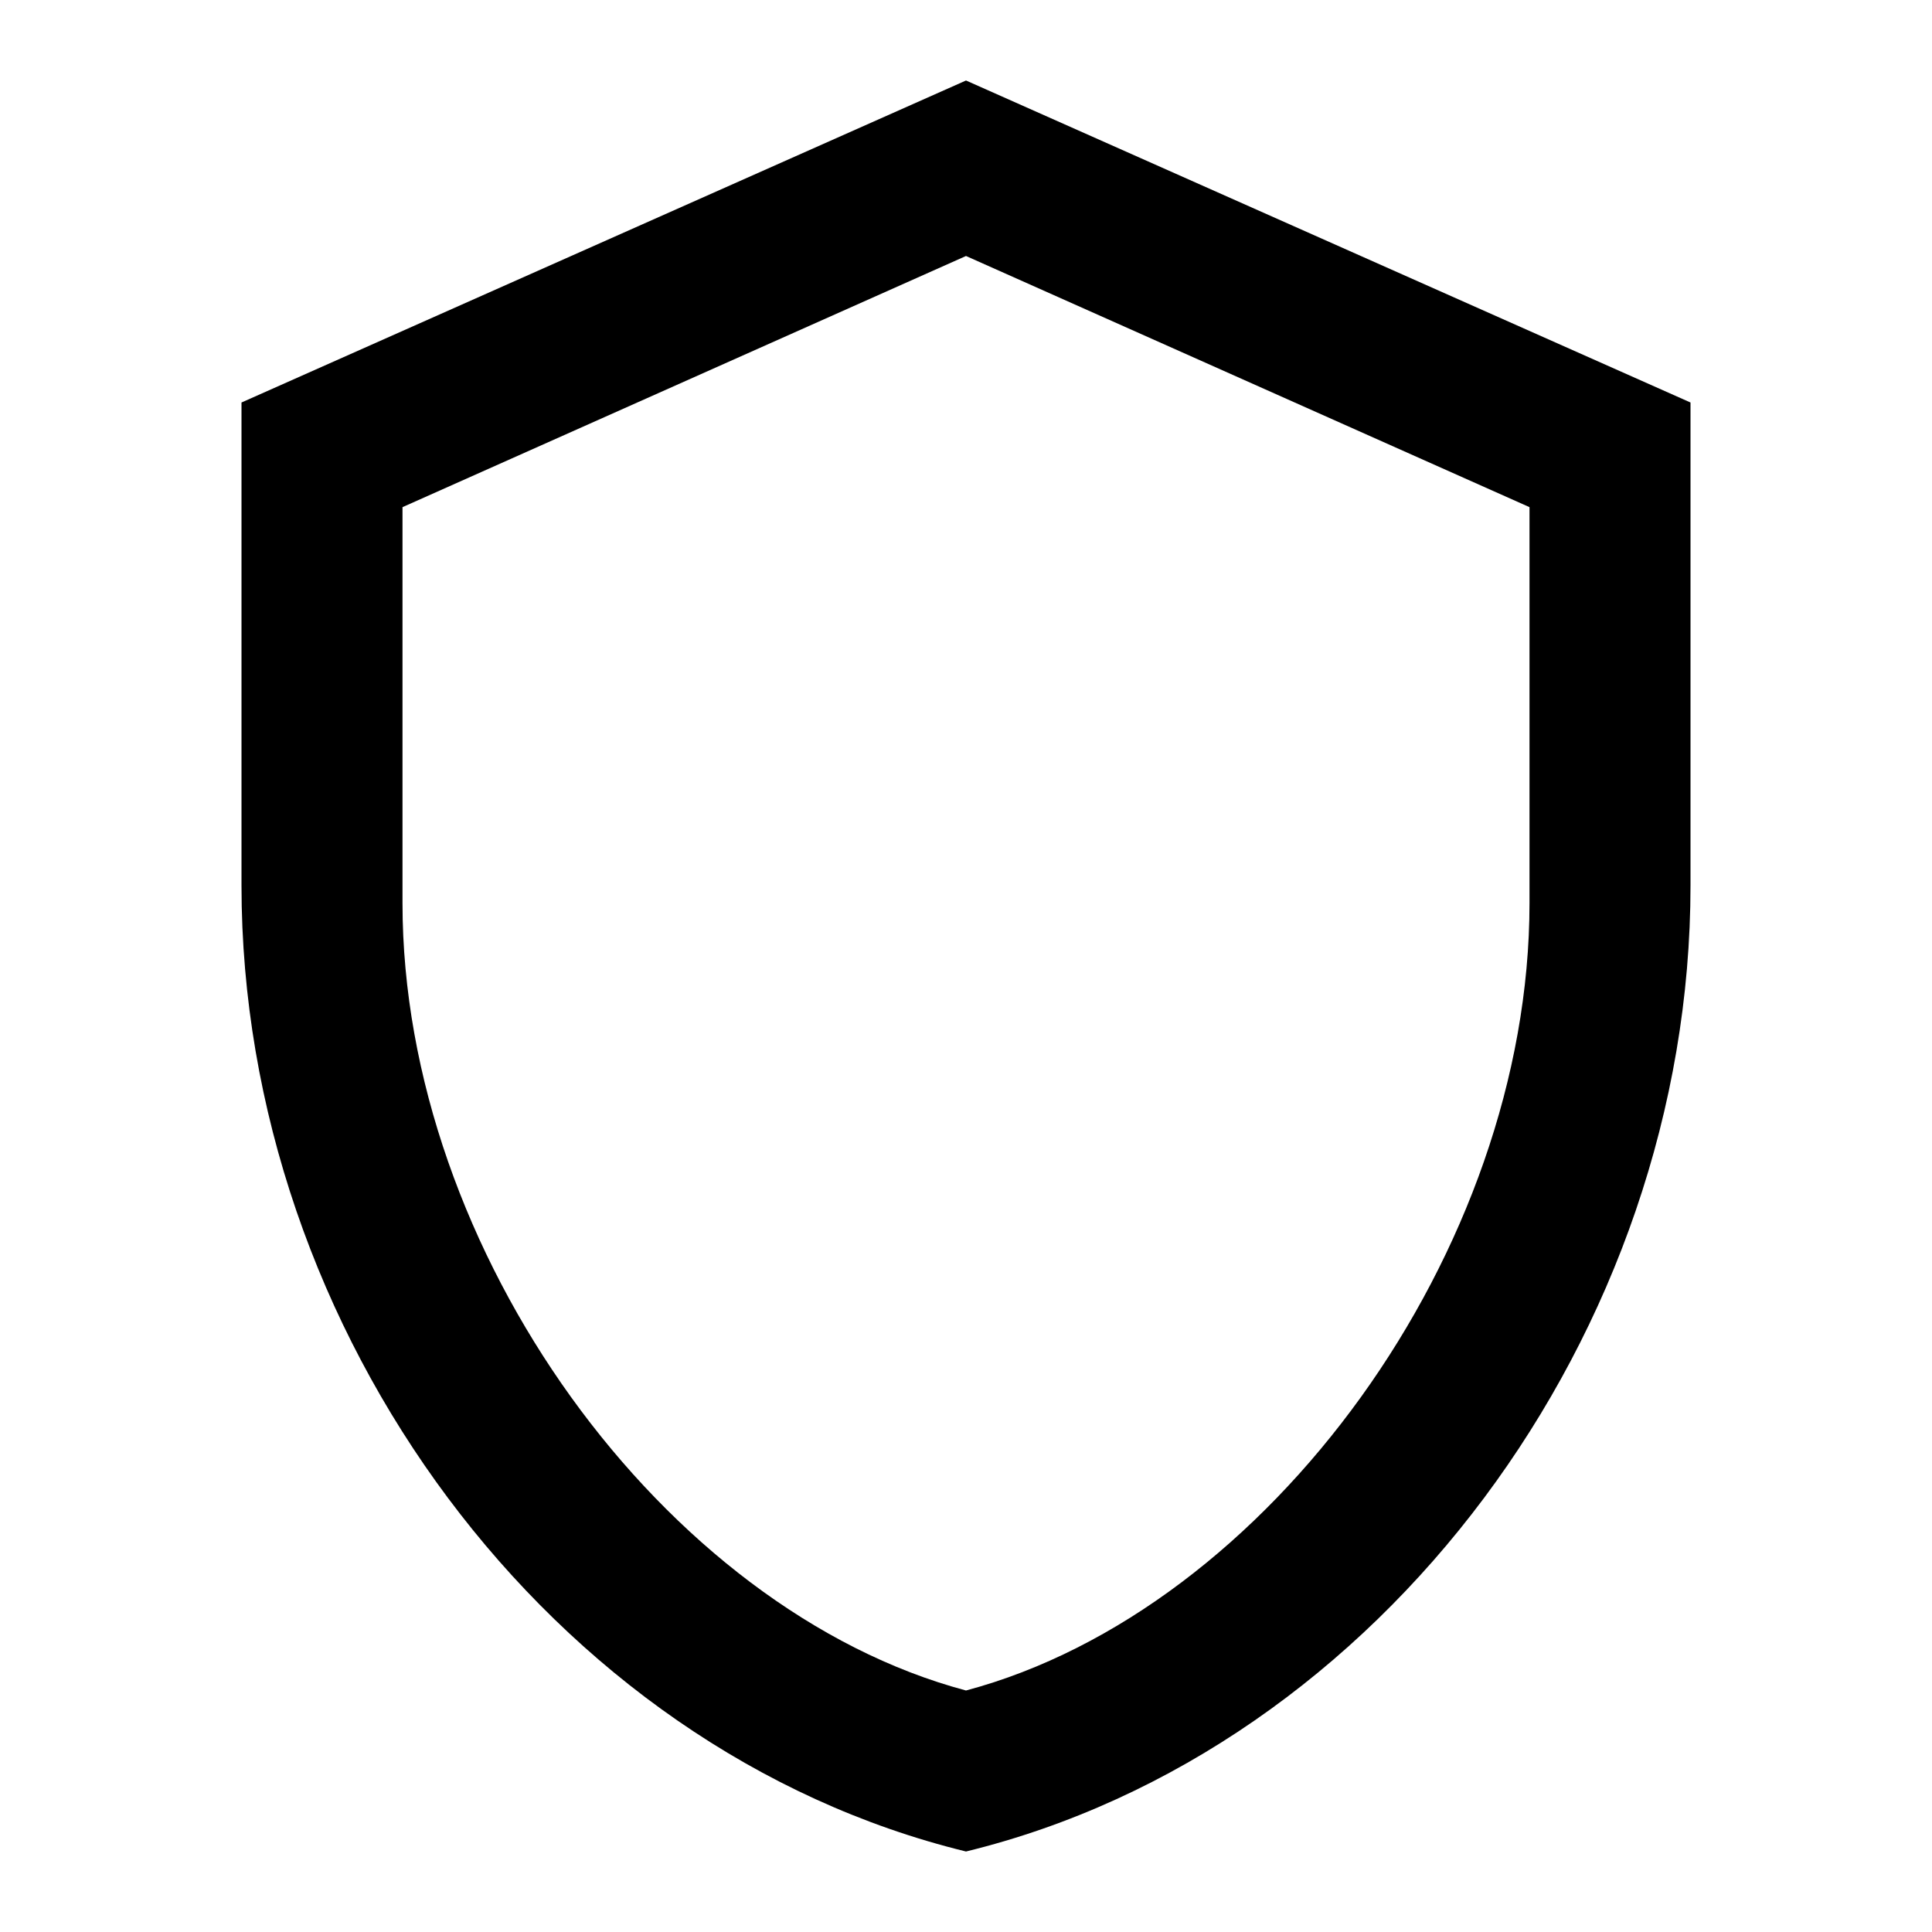
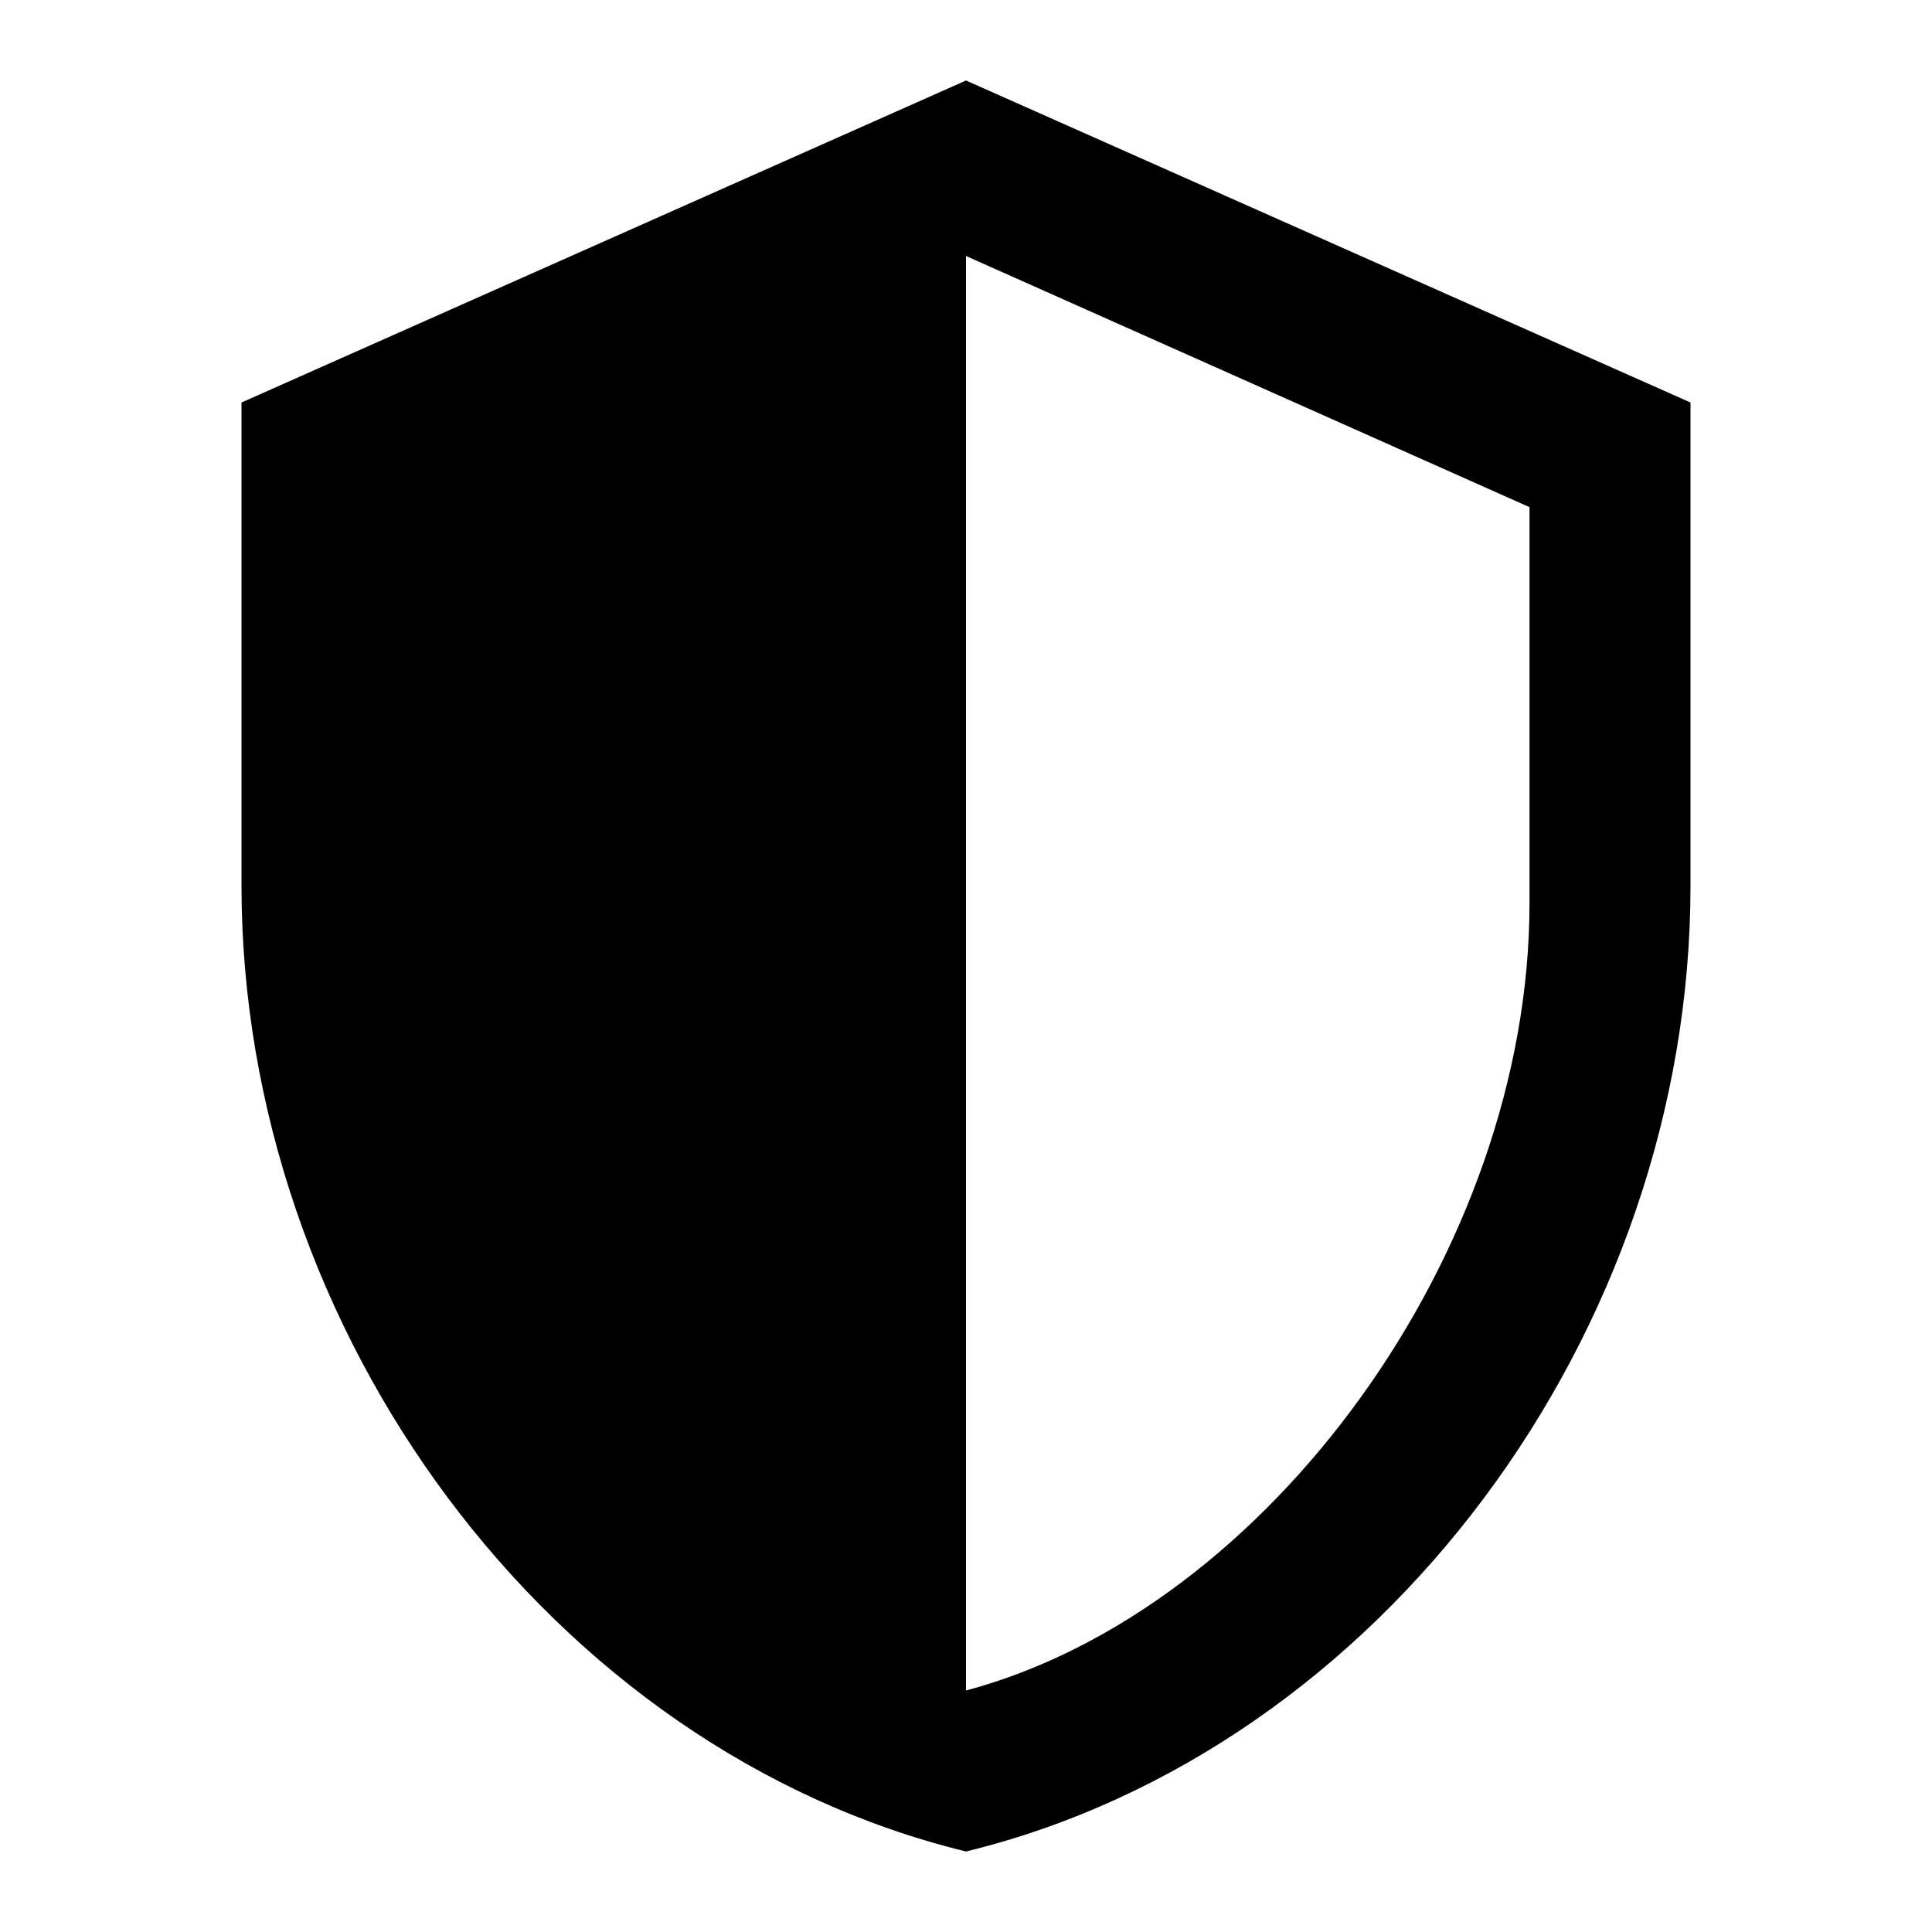
- <svg xmlns="http://www.w3.org/2000/svg" version="1.1" id="mdi-shield-outline" width="24" height="24" viewBox="0 0 24 24">
-   <path d="M21,11C21,16.55 17.16,21.74 12,23C6.84,21.74 3,16.55 3,11V5L12,1L21,5V11M12,21C15.75,20 19,15.54 19,11.22V6.3L12,3.18L5,6.3V11.22C5,15.54 8.25,20 12,21Z" />
+ <svg xmlns="http://www.w3.org/2000/svg" viewBox="0 0 24 24">
+   <path d="M21,11C21,16.55 17.16,21.74 12,23C6.84,21.74 3,16.55 3,11V5L12,1L21,5V11M12,21C15.75,20 19,15.54 19,11.22V6.3L12,3.18V21Z" />
</svg>
